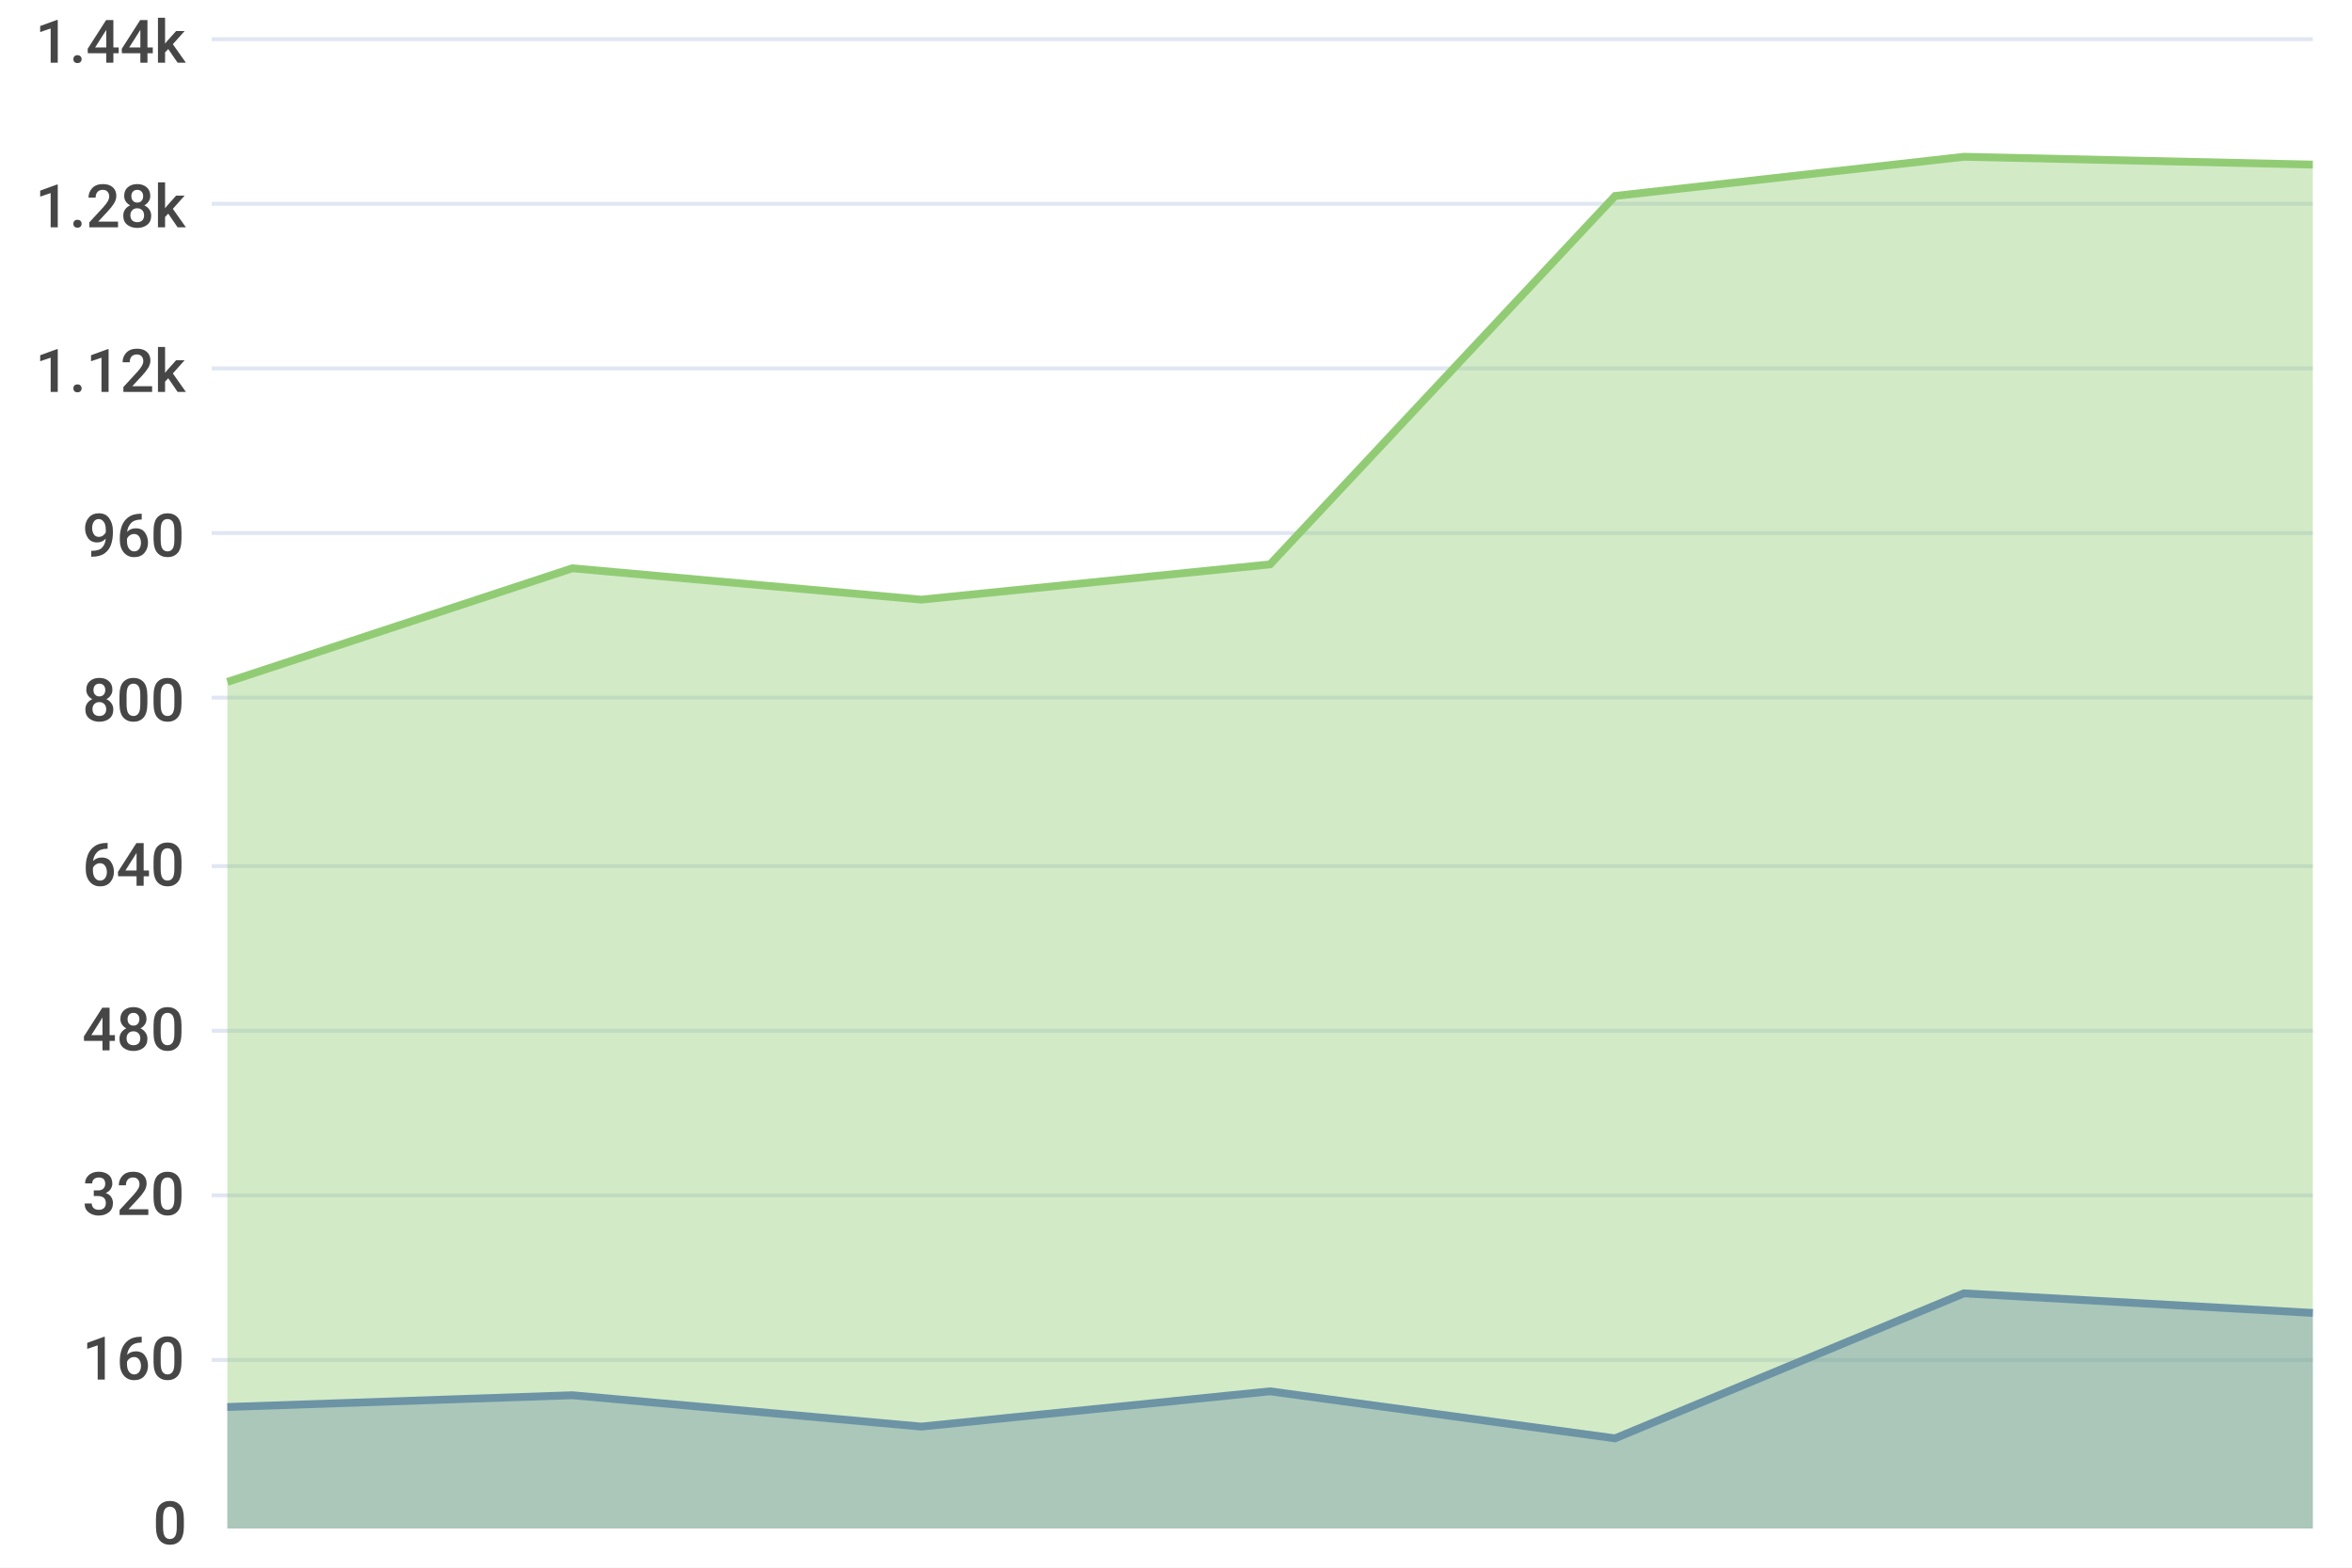
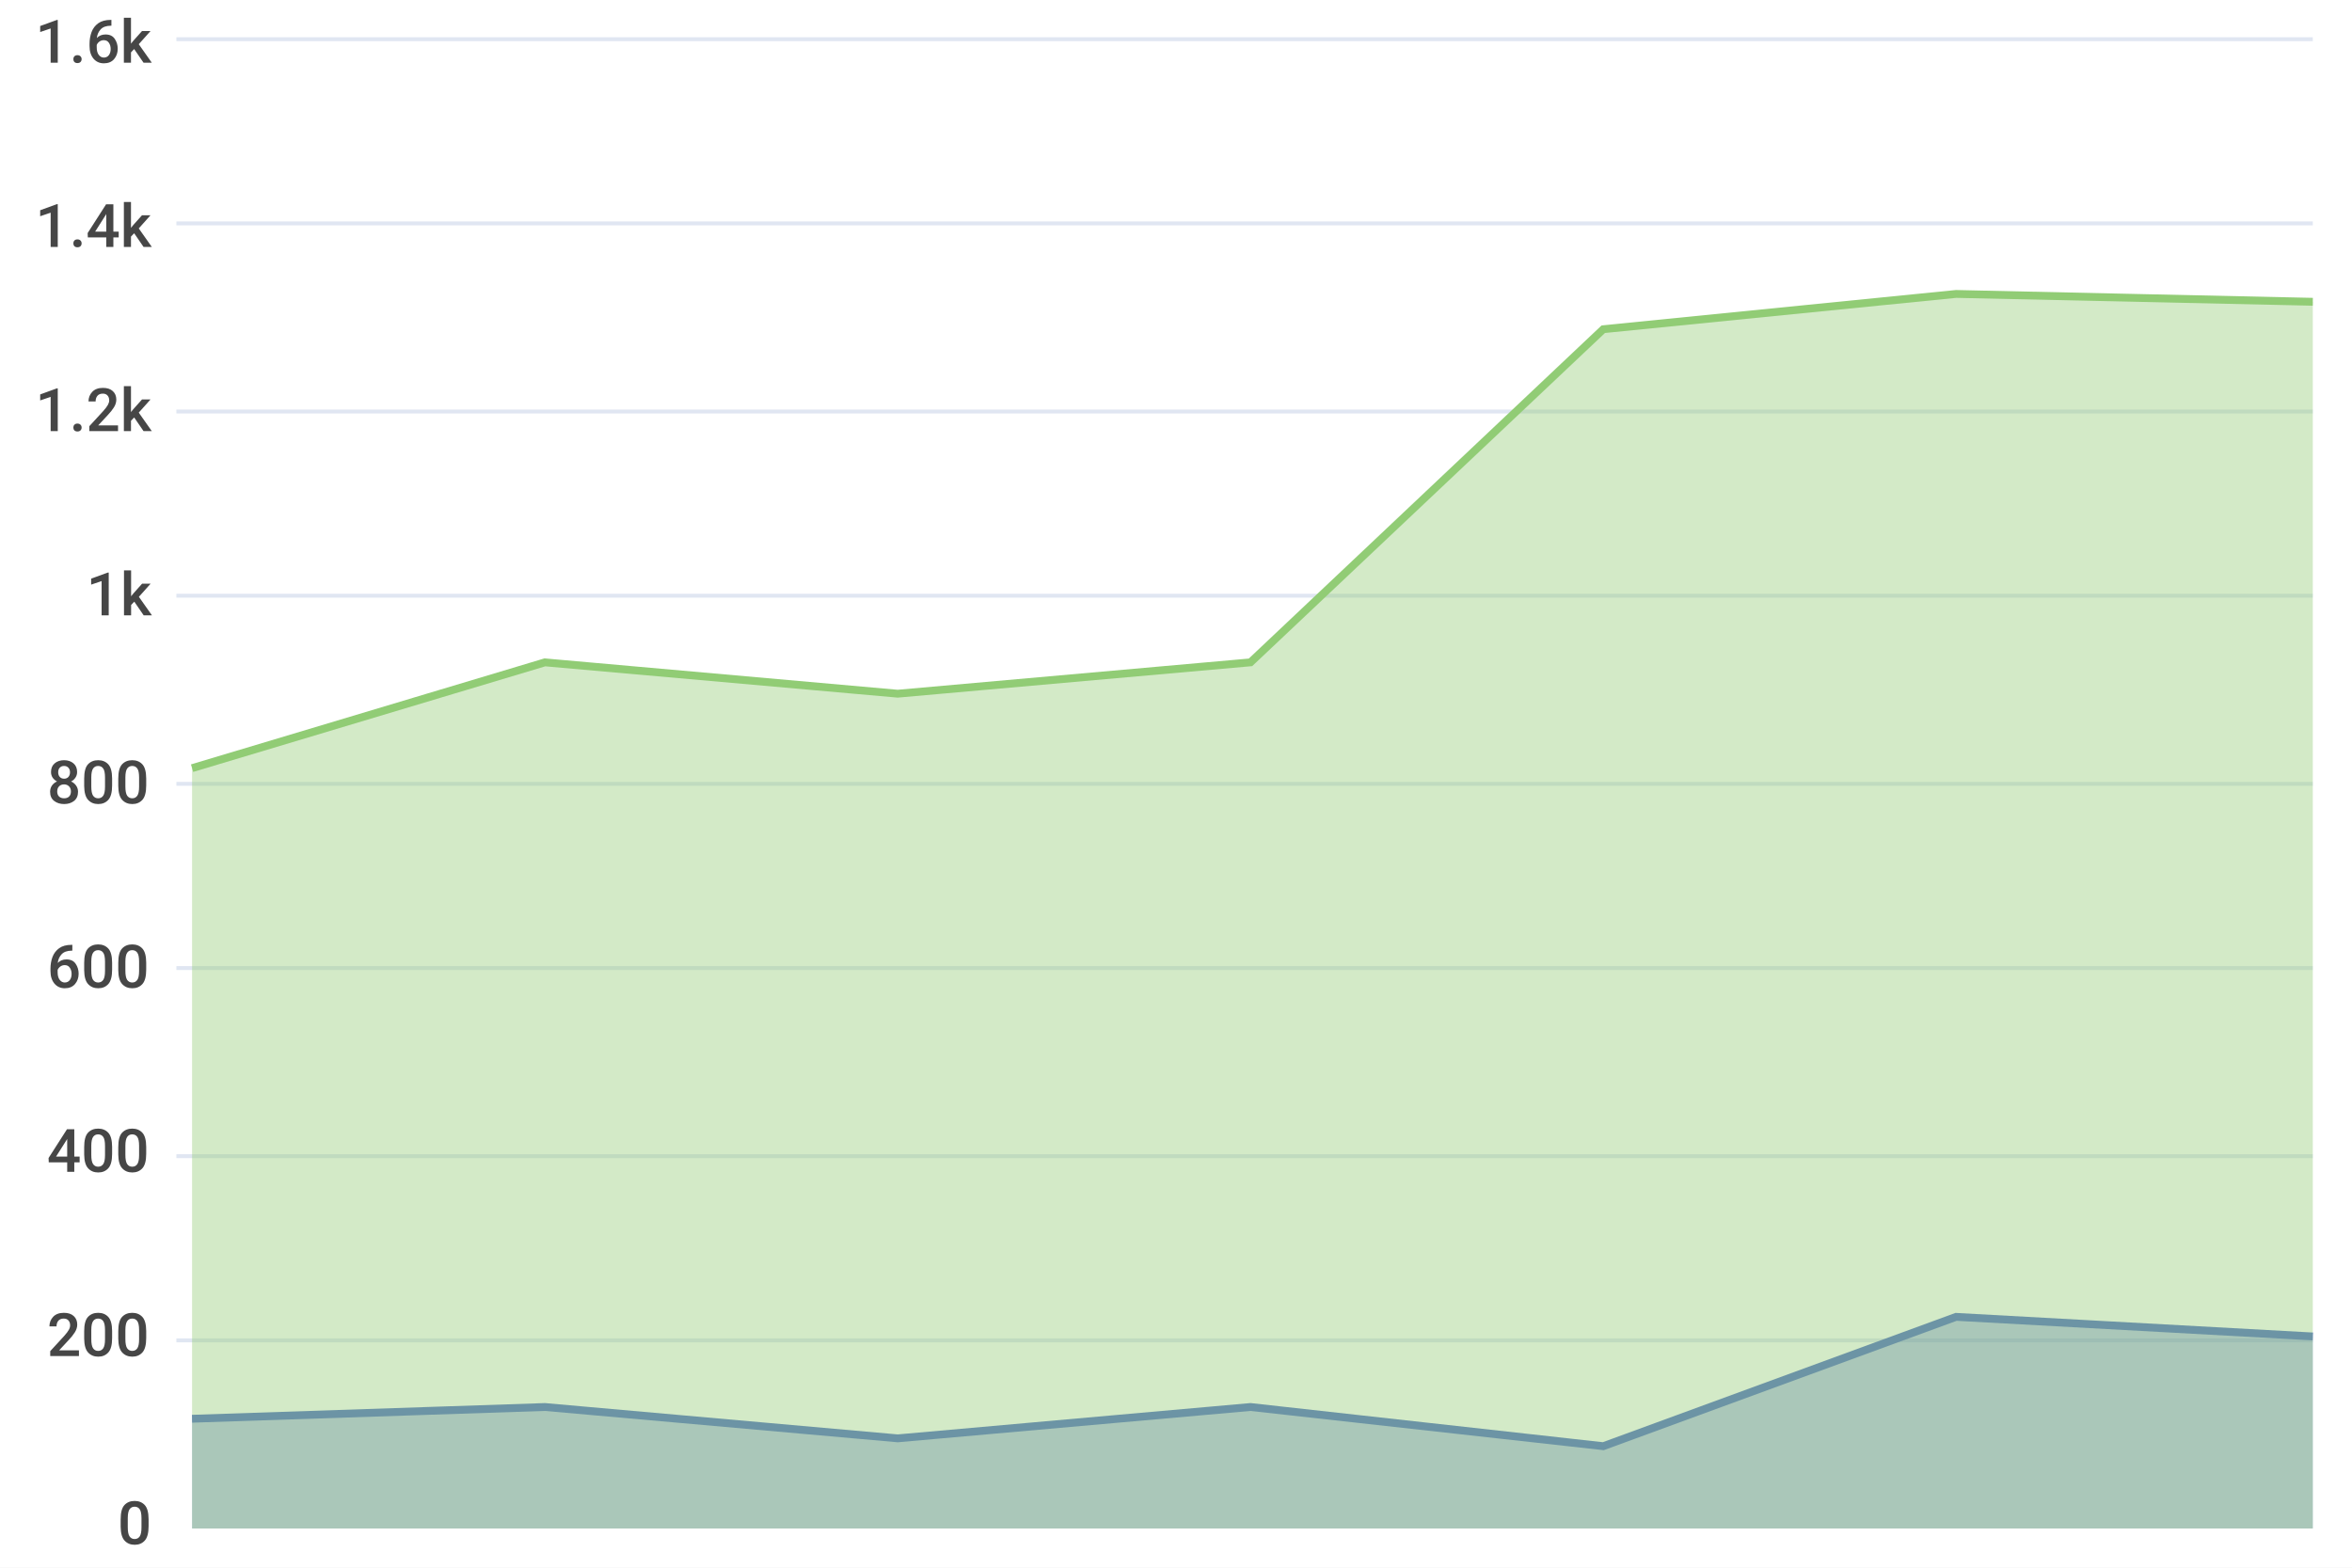
<svg xmlns="http://www.w3.org/2000/svg" viewBox="0 0 600 400">
  <path d="M 0 0 L 600 0 L 600 400 L 0 400 L 0 0" style="stroke:none;fill:white" />
-   <text x="9" y="16" style="stroke:none;fill:rgb(70,70,70);font-size:15.3px;font-family:'Roboto Medium',sans-serif">1.44k</text>
-   <text x="9" y="58" style="stroke:none;fill:rgb(70,70,70);font-size:15.3px;font-family:'Roboto Medium',sans-serif">1.28k</text>
-   <text x="9" y="100" style="stroke:none;fill:rgb(70,70,70);font-size:15.3px;font-family:'Roboto Medium',sans-serif">1.12k</text>
-   <text x="21" y="142" style="stroke:none;fill:rgb(70,70,70);font-size:15.3px;font-family:'Roboto Medium',sans-serif">960</text>
-   <text x="21" y="184" style="stroke:none;fill:rgb(70,70,70);font-size:15.3px;font-family:'Roboto Medium',sans-serif">800</text>
-   <text x="21" y="226" style="stroke:none;fill:rgb(70,70,70);font-size:15.3px;font-family:'Roboto Medium',sans-serif">640</text>
-   <text x="21" y="268" style="stroke:none;fill:rgb(70,70,70);font-size:15.3px;font-family:'Roboto Medium',sans-serif">480</text>
-   <text x="21" y="310" style="stroke:none;fill:rgb(70,70,70);font-size:15.3px;font-family:'Roboto Medium',sans-serif">320</text>
-   <text x="21" y="352" style="stroke:none;fill:rgb(70,70,70);font-size:15.3px;font-family:'Roboto Medium',sans-serif">160</text>
-   <text x="39" y="394" style="stroke:none;fill:rgb(70,70,70);font-size:15.3px;font-family:'Roboto Medium',sans-serif">0</text>
-   <path d="M 54 10 L 590 10" style="stroke-width:1;stroke:rgb(224,230,242);fill:none" />
-   <path d="M 54 52 L 590 52" style="stroke-width:1;stroke:rgb(224,230,242);fill:none" />
-   <path d="M 54 94 L 590 94" style="stroke-width:1;stroke:rgb(224,230,242);fill:none" />
-   <path d="M 54 136 L 590 136" style="stroke-width:1;stroke:rgb(224,230,242);fill:none" />
-   <path d="M 54 178 L 590 178" style="stroke-width:1;stroke:rgb(224,230,242);fill:none" />
-   <path d="M 54 221 L 590 221" style="stroke-width:1;stroke:rgb(224,230,242);fill:none" />
-   <path d="M 54 263 L 590 263" style="stroke-width:1;stroke:rgb(224,230,242);fill:none" />
-   <path d="M 54 305 L 590 305" style="stroke-width:1;stroke:rgb(224,230,242);fill:none" />
-   <path d="M 54 347 L 590 347" style="stroke-width:1;stroke:rgb(224,230,242);fill:none" />
-   <path d="M 58 359 L 146 356 L 235 364 L 324 355 L 412 367 L 501 330 L 590 335 L 590 390 L 58 390 L 58 359" style="stroke:none;fill:rgba(84,112,198,0.4)" />
-   <path d="M 58 359 L 146 356 L 235 364 L 324 355 L 412 367 L 501 330 L 590 335" style="stroke-width:2;stroke:rgb(84,112,198);fill:none" />
-   <path d="M 58 174 L 146 145 L 235 153 L 324 144 L 412 50 L 501 40 L 590 42 L 590 390 L 58 390 L 58 174" style="stroke:none;fill:rgba(145,204,117,0.4)" />
-   <path d="M 58 174 L 146 145 L 235 153 L 324 144 L 412 50 L 501 40 L 590 42" style="stroke-width:2;stroke:rgb(145,204,117);fill:none" />
+   <text x="9" y="16" style="stroke:none;fill:rgb(70,70,70);font-size:15.3px;font-family:'Roboto Medium',sans-serif">1.6k</text>
+   <text x="9" y="63" style="stroke:none;fill:rgb(70,70,70);font-size:15.3px;font-family:'Roboto Medium',sans-serif">1.4k</text>
+   <text x="9" y="110" style="stroke:none;fill:rgb(70,70,70);font-size:15.3px;font-family:'Roboto Medium',sans-serif">1.2k</text>
+   <text x="22" y="157" style="stroke:none;fill:rgb(70,70,70);font-size:15.3px;font-family:'Roboto Medium',sans-serif">1k</text>
+   <text x="12" y="205" style="stroke:none;fill:rgb(70,70,70);font-size:15.3px;font-family:'Roboto Medium',sans-serif">800</text>
+   <text x="12" y="252" style="stroke:none;fill:rgb(70,70,70);font-size:15.3px;font-family:'Roboto Medium',sans-serif">600</text>
+   <text x="12" y="299" style="stroke:none;fill:rgb(70,70,70);font-size:15.3px;font-family:'Roboto Medium',sans-serif">400</text>
+   <text x="12" y="346" style="stroke:none;fill:rgb(70,70,70);font-size:15.3px;font-family:'Roboto Medium',sans-serif">200</text>
+   <text x="30" y="394" style="stroke:none;fill:rgb(70,70,70);font-size:15.3px;font-family:'Roboto Medium',sans-serif">0</text>
+   <path d="M 45 10 L 590 10" style="stroke-width:1;stroke:rgb(224,230,242);fill:none" />
+   <path d="M 45 57 L 590 57" style="stroke-width:1;stroke:rgb(224,230,242);fill:none" />
+   <path d="M 45 105 L 590 105" style="stroke-width:1;stroke:rgb(224,230,242);fill:none" />
+   <path d="M 45 152 L 590 152" style="stroke-width:1;stroke:rgb(224,230,242);fill:none" />
+   <path d="M 45 200 L 590 200" style="stroke-width:1;stroke:rgb(224,230,242);fill:none" />
+   <path d="M 45 247 L 590 247" style="stroke-width:1;stroke:rgb(224,230,242);fill:none" />
+   <path d="M 45 295 L 590 295" style="stroke-width:1;stroke:rgb(224,230,242);fill:none" />
+   <path d="M 45 342 L 590 342" style="stroke-width:1;stroke:rgb(224,230,242);fill:none" />
+   <path d="M 49 362 L 139 359 L 229 367 L 319 359 L 409 369 L 499 336 L 590 341 L 590 390 L 49 390 L 49 362" style="stroke:none;fill:rgba(84,112,198,0.4)" />
+   <path d="M 49 362 L 139 359 L 229 367 L 319 359 L 409 369 L 499 336 L 590 341" style="stroke-width:2;stroke:rgb(84,112,198);fill:none" />
+   <path d="M 49 196 L 139 169 L 229 177 L 319 169 L 409 84 L 499 75 L 590 77 L 590 390 L 49 390 L 49 196" style="stroke:none;fill:rgba(145,204,117,0.4)" />
+   <path d="M 49 196 L 139 169 L 229 177 L 319 169 L 409 84 L 499 75 L 590 77" style="stroke-width:2;stroke:rgb(145,204,117);fill:none" />
</svg>
